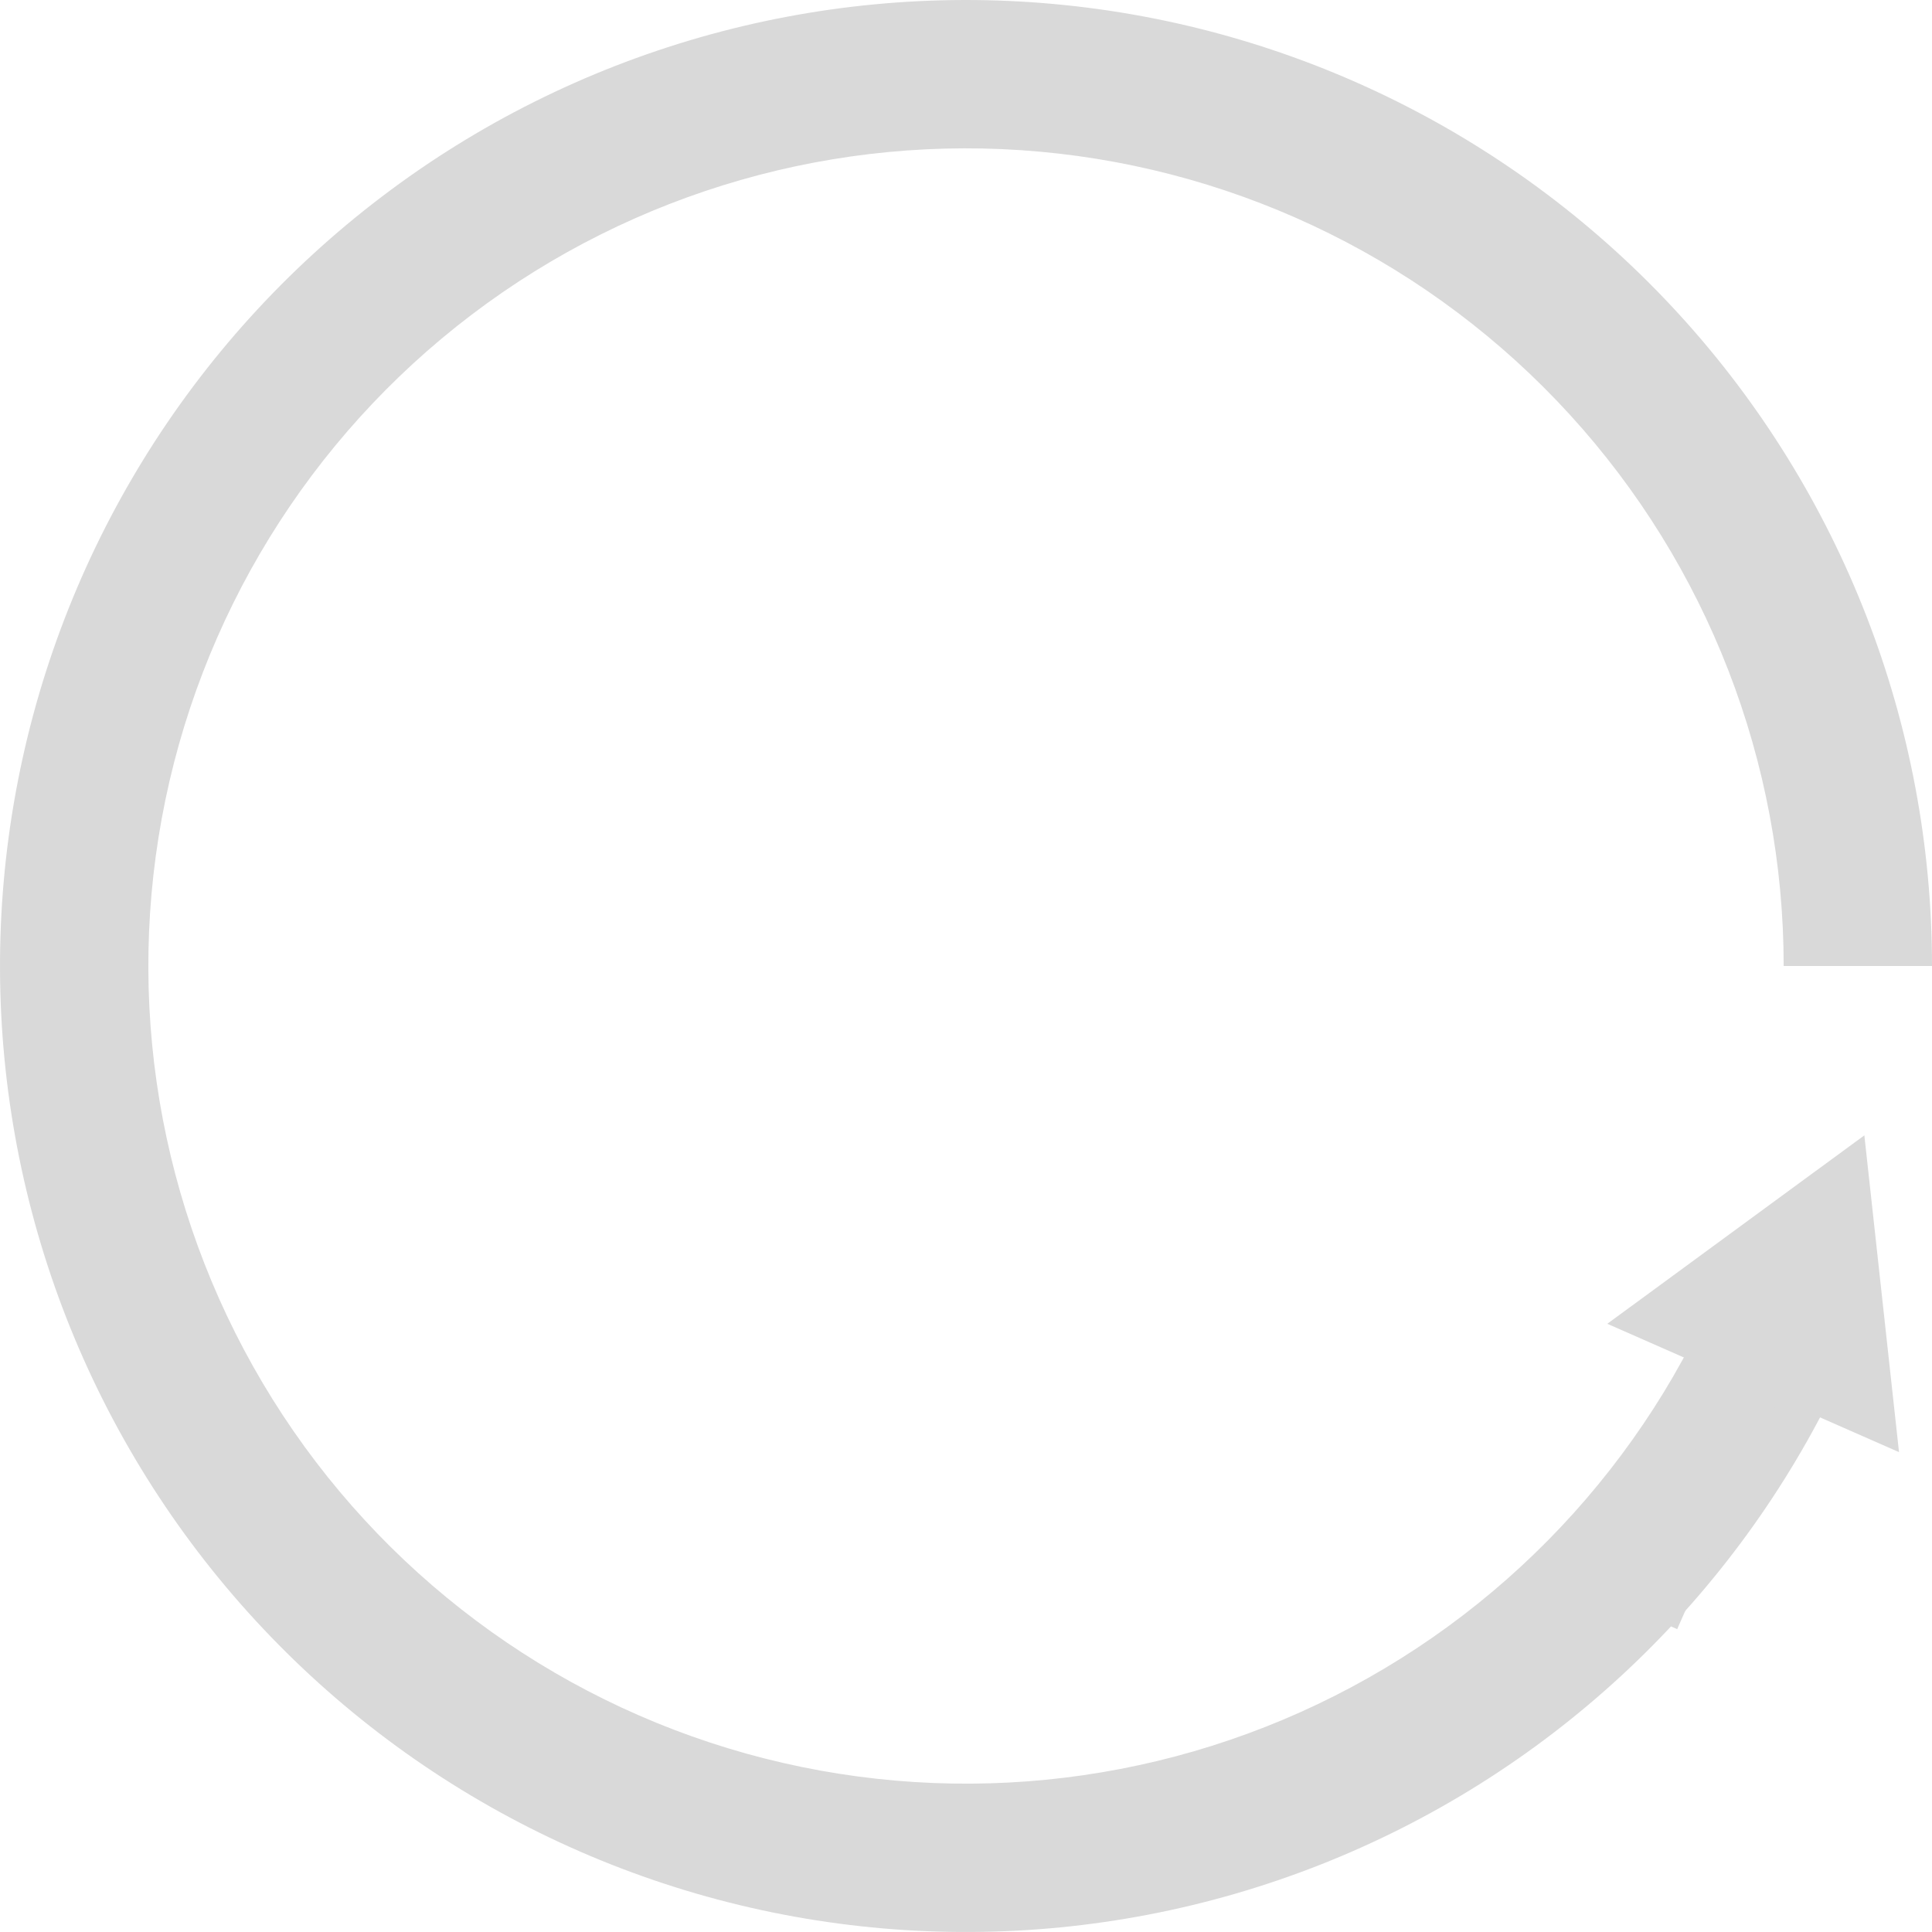
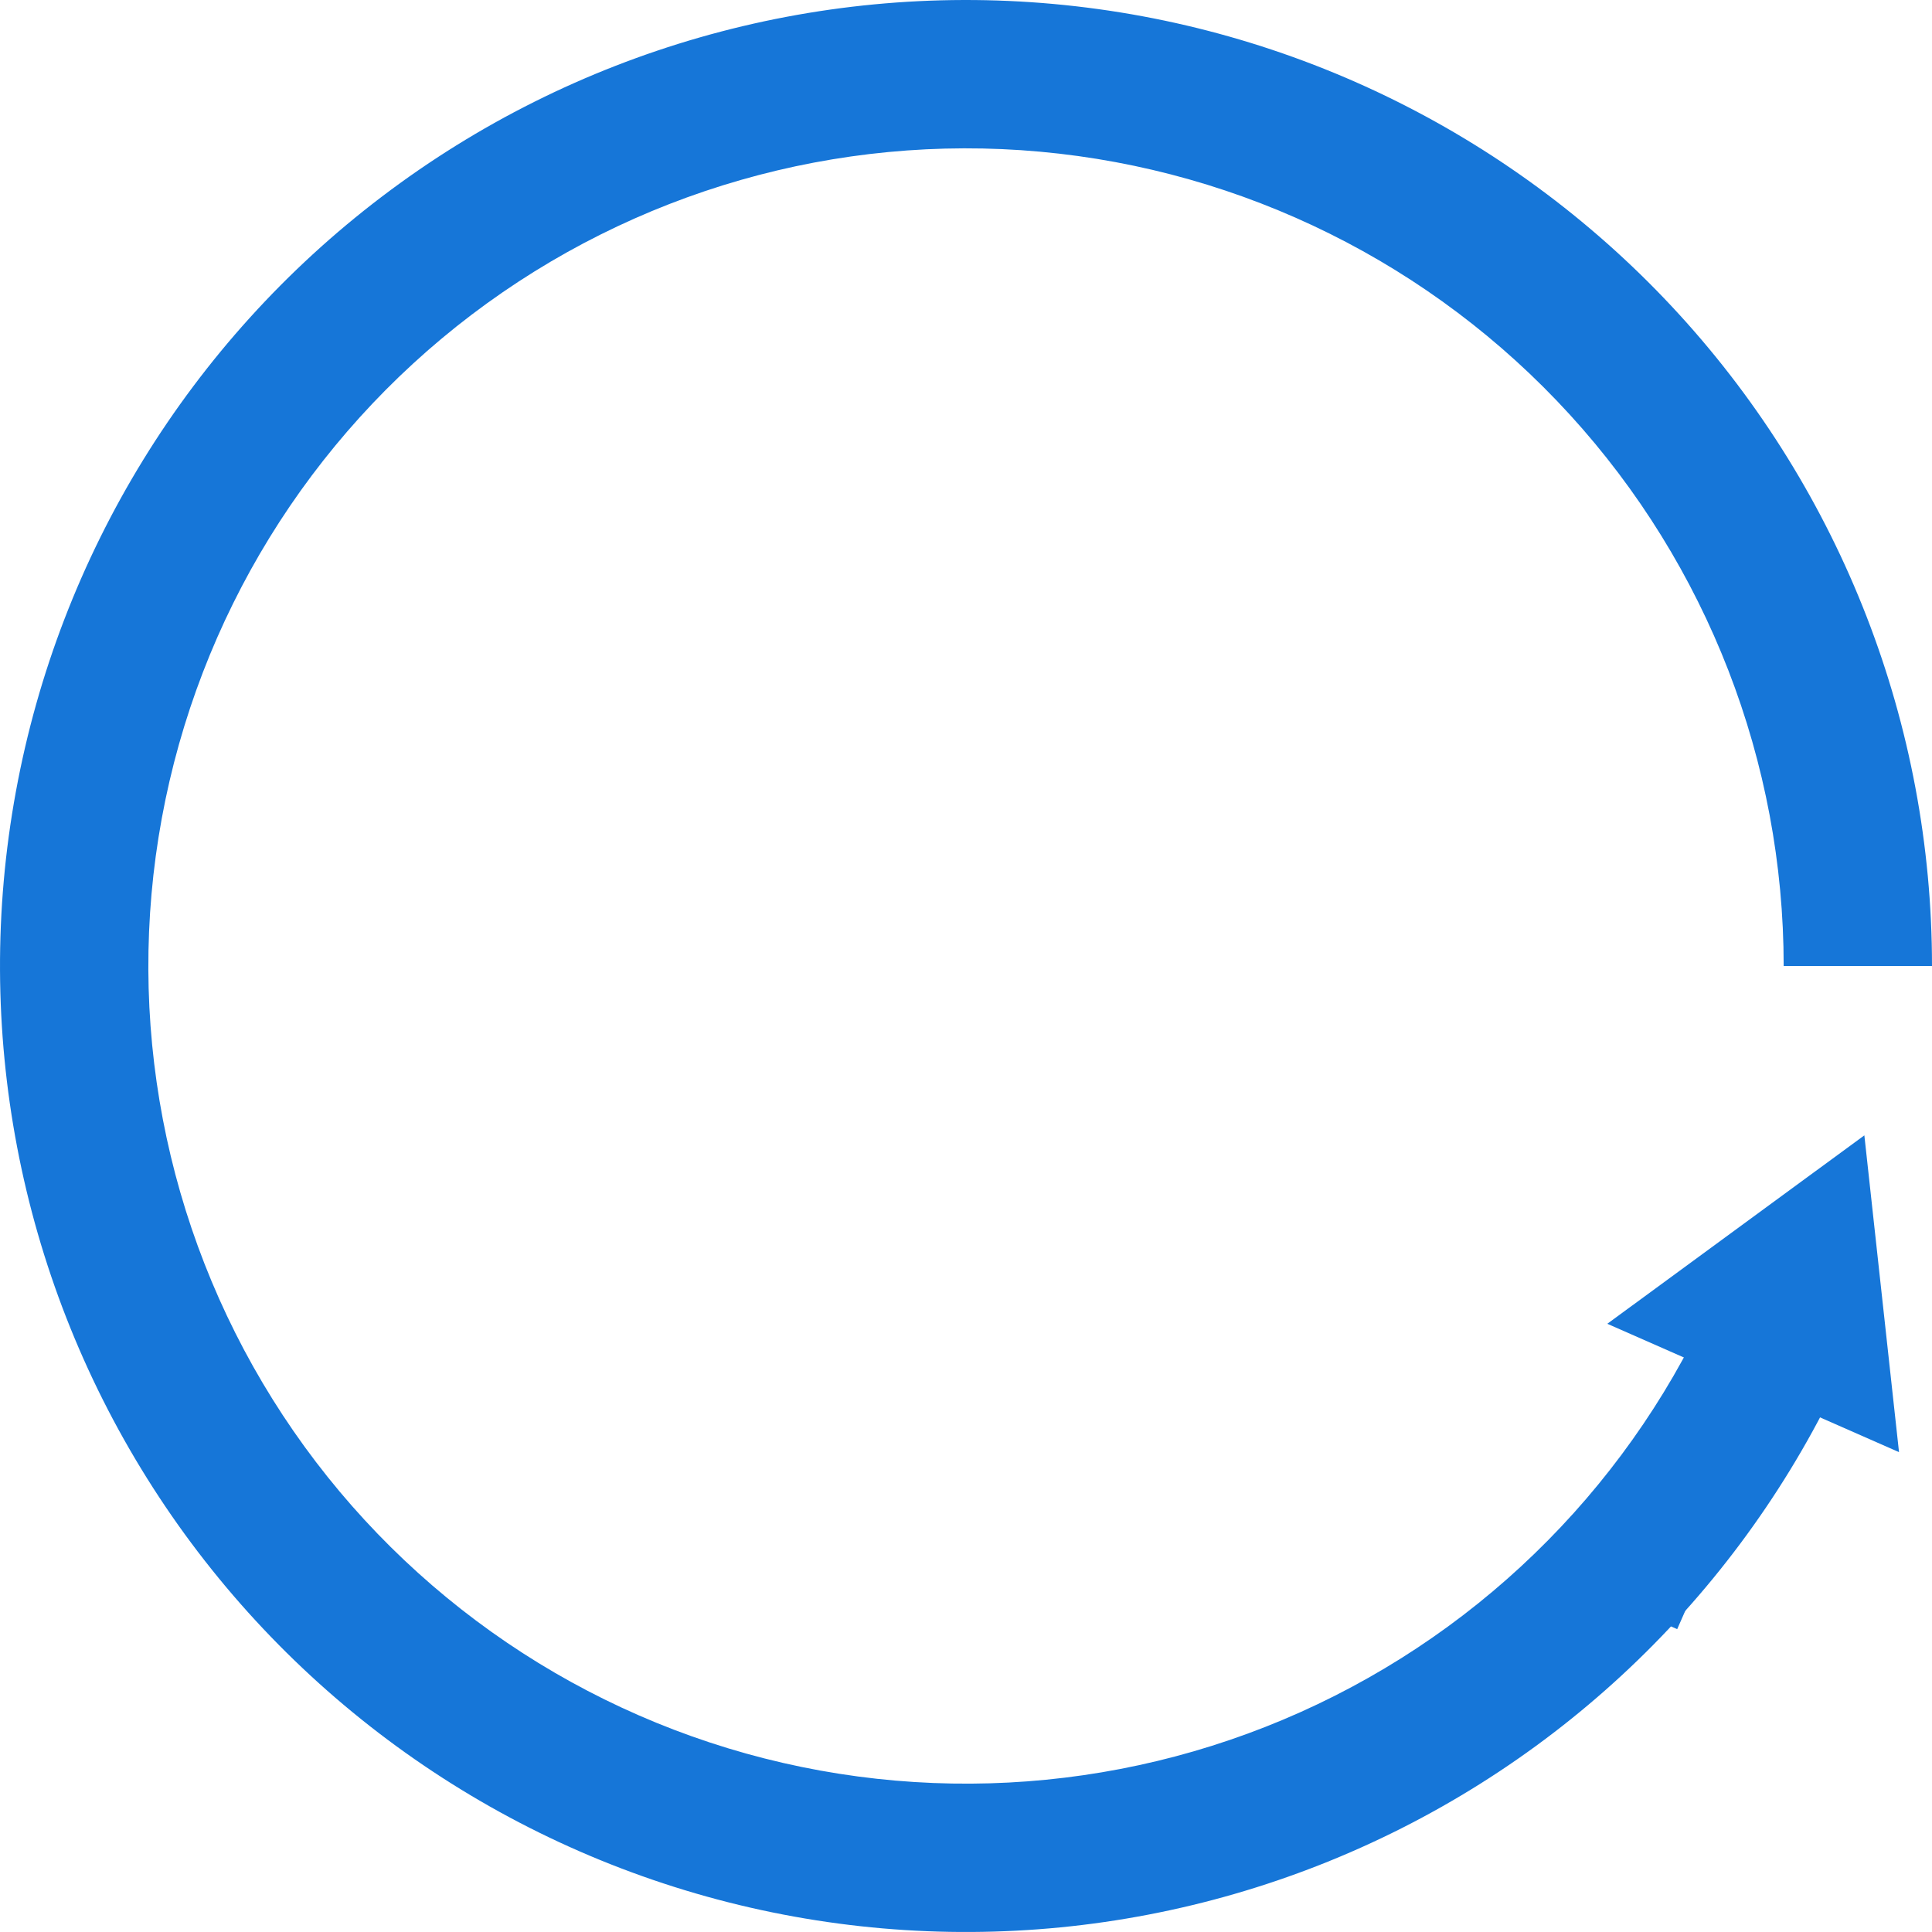
- <svg xmlns="http://www.w3.org/2000/svg" width="70" height="70" viewBox="0 0 70 70" fill="none">
-   <path d="M70 35C70 26.266 66.735 17.848 60.846 11.399C54.956 4.95 46.869 0.935 38.171 0.144C29.473 -0.647 20.794 1.842 13.838 7.123C6.881 12.403 2.151 20.094 0.575 28.684C-1.001 37.275 0.691 46.144 5.32 53.55C9.949 60.956 17.179 66.364 25.591 68.712C34.004 71.059 42.99 70.177 50.785 66.239C58.58 62.3 64.621 55.589 67.721 47.424L62.696 45.516C60.072 52.427 54.959 58.108 48.361 61.442C41.763 64.776 34.157 65.522 27.036 63.535C19.916 61.548 13.796 56.97 9.878 50.701C5.96 44.432 4.527 36.925 5.861 29.654C7.195 22.383 11.199 15.873 17.087 11.403C22.975 6.934 30.322 4.827 37.684 5.496C45.046 6.166 51.892 9.564 56.877 15.023C61.862 20.482 64.626 27.608 64.626 35H70Z" fill="#D9D9D9" />
-   <path d="M67.549 41.136L58.236 47.963L68.805 52.614L67.549 41.136ZM60.768 59.027L64.839 49.776L63.008 48.971L58.937 58.221L60.768 59.027Z" fill="#D9D9D9" />
+ <svg xmlns="http://www.w3.org/2000/svg" width="20" height="20" viewBox="0 0 70 70" fill="#1676D8">
+   <path d="M70 35C70 26.266 66.735 17.848 60.846 11.399C54.956 4.95 46.869 0.935 38.171 0.144C29.473 -0.647 20.794 1.842 13.838 7.123C6.881 12.403 2.151 20.094 0.575 28.684C-1.001 37.275 0.691 46.144 5.32 53.55C9.949 60.956 17.179 66.364 25.591 68.712C34.004 71.059 42.99 70.177 50.785 66.239C58.58 62.3 64.621 55.589 67.721 47.424L62.696 45.516C60.072 52.427 54.959 58.108 48.361 61.442C41.763 64.776 34.157 65.522 27.036 63.535C19.916 61.548 13.796 56.97 9.878 50.701C5.96 44.432 4.527 36.925 5.861 29.654C7.195 22.383 11.199 15.873 17.087 11.403C22.975 6.934 30.322 4.827 37.684 5.496C45.046 6.166 51.892 9.564 56.877 15.023C61.862 20.482 64.626 27.608 64.626 35H70Z" fill="#1676D8" />
+   <path d="M67.549 41.136L58.236 47.963L68.805 52.614L67.549 41.136ZM60.768 59.027L64.839 49.776L63.008 48.971L58.937 58.221L60.768 59.027Z" fill="#1676D8" />
</svg>
